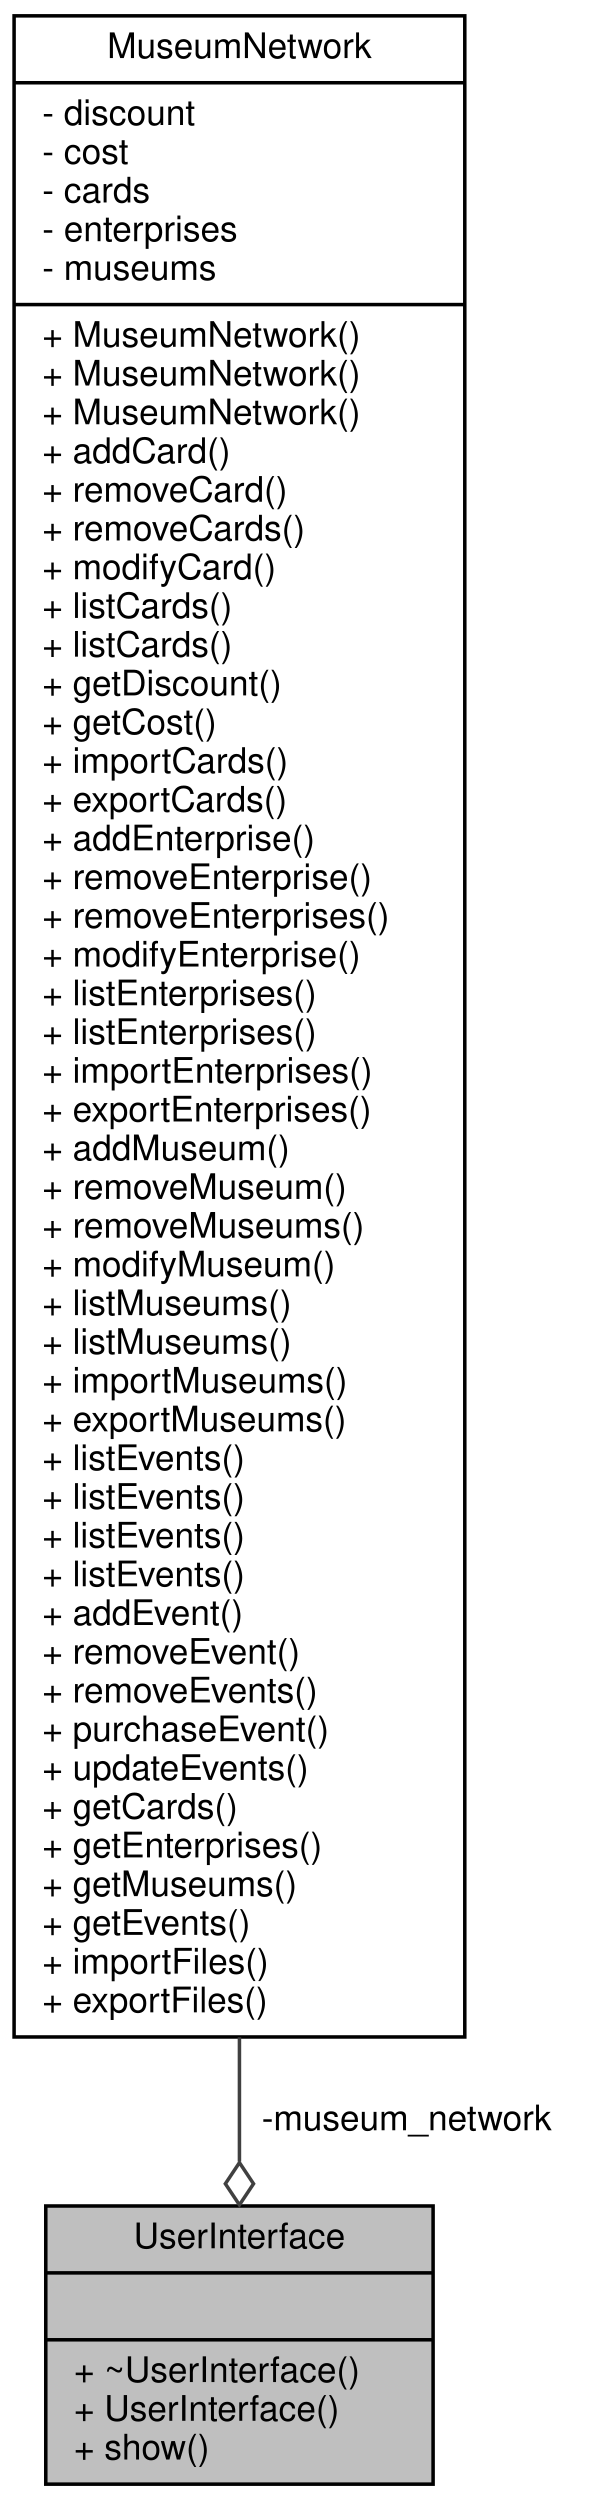
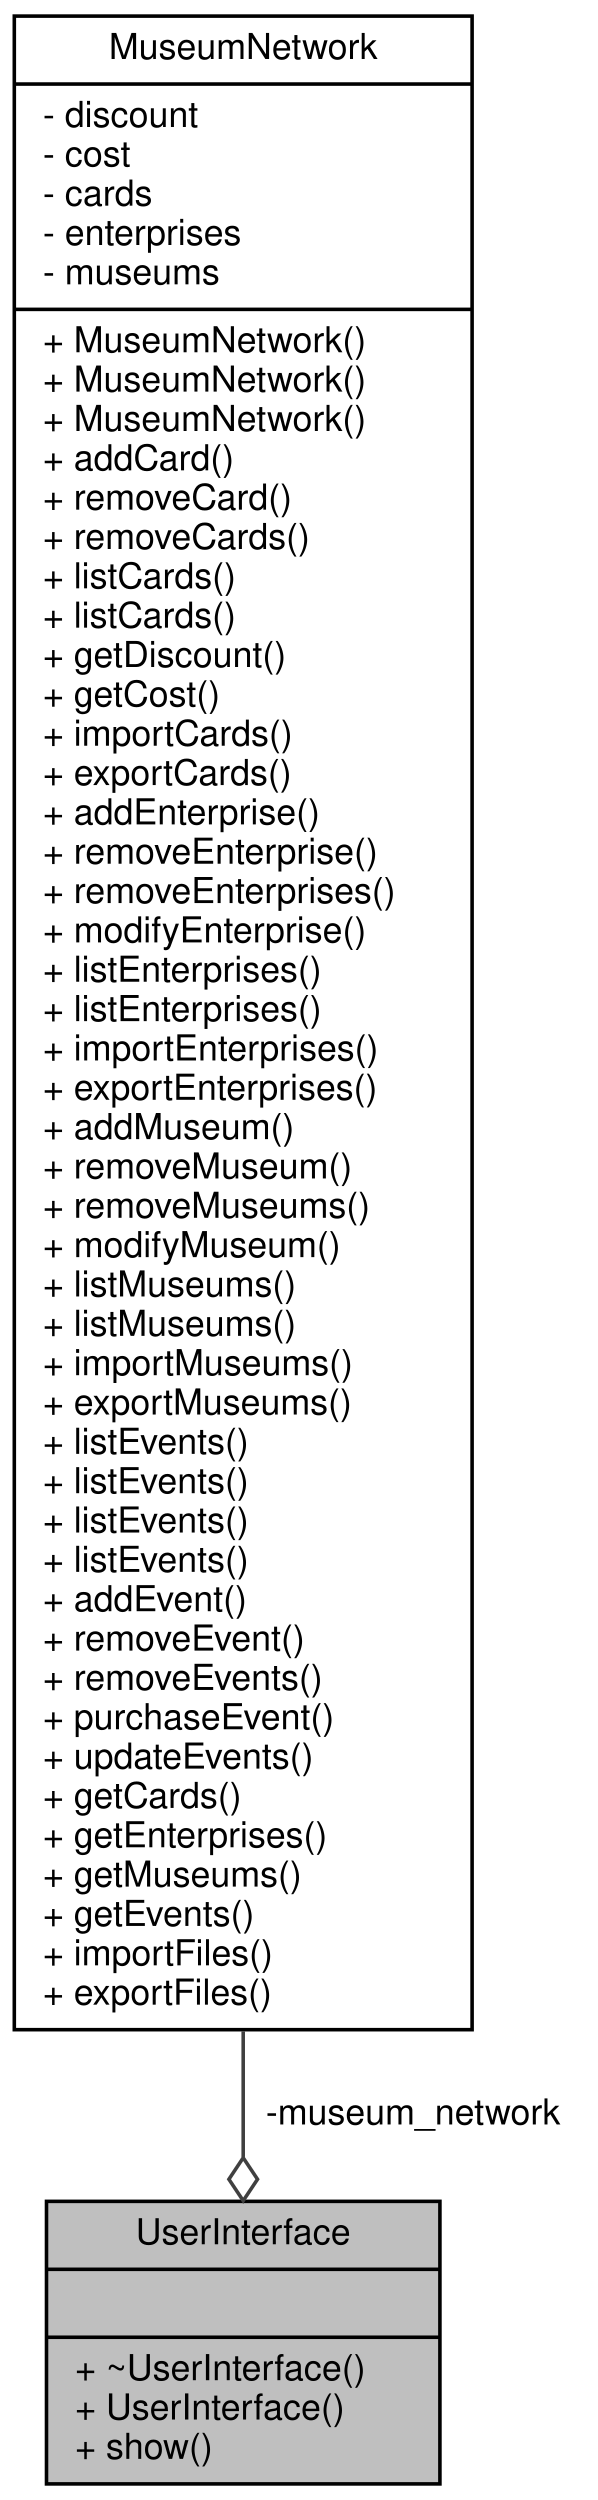
- <svg xmlns="http://www.w3.org/2000/svg" xmlns:xlink="http://www.w3.org/1999/xlink" width="167pt" height="710pt" viewBox="0.00 0.00 167.00 710.00">
-   <g id="graph0" class="graph" transform="scale(1 1) rotate(0) translate(4 706)">
+ <svg xmlns="http://www.w3.org/2000/svg" xmlns:xlink="http://www.w3.org/1999/xlink" width="167pt" height="699pt" viewBox="0.00 0.00 167.00 699.00">
+   <g id="graph0" class="graph" transform="scale(1 1) rotate(0) translate(4 695)">
    <g id="node1" class="node">
      <g id="a_node1">
        <a xlink:title=" ">
          <polygon fill="#bfbfbf" stroke="black" points="9,-0.5 9,-79.5 119,-79.5 119,-0.5 9,-0.5" />
          <text text-anchor="middle" x="64" y="-67.5" font-family="Helvetica,sans-Serif" font-size="10.00">UserInterface</text>
          <polyline fill="none" stroke="black" points="9,-60.5 119,-60.5 " />
          <text text-anchor="middle" x="64" y="-48.5" font-family="Helvetica,sans-Serif" font-size="10.00"> </text>
          <polyline fill="none" stroke="black" points="9,-41.5 119,-41.5 " />
          <text text-anchor="start" x="17" y="-29.5" font-family="Helvetica,sans-Serif" font-size="10.00">+ ~UserInterface()</text>
          <text text-anchor="start" x="17" y="-18.5" font-family="Helvetica,sans-Serif" font-size="10.00">+ UserInterface()</text>
          <text text-anchor="start" x="17" y="-7.5" font-family="Helvetica,sans-Serif" font-size="10.00">+ show()</text>
        </a>
      </g>
    </g>
    <g id="node2" class="node">
      <g id="a_node2">
        <a xlink:href="classMuseumNetwork.html" target="_top" xlink:title=" ">
-           <polygon fill="none" stroke="black" points="0,-127.5 0,-701.5 128,-701.5 128,-127.5 0,-127.5" />
-           <text text-anchor="middle" x="64" y="-689.5" font-family="Helvetica,sans-Serif" font-size="10.00">MuseumNetwork</text>
-           <polyline fill="none" stroke="black" points="0,-682.5 128,-682.5 " />
-           <text text-anchor="start" x="8" y="-670.5" font-family="Helvetica,sans-Serif" font-size="10.00">- discount</text>
-           <text text-anchor="start" x="8" y="-659.5" font-family="Helvetica,sans-Serif" font-size="10.00">- cost</text>
-           <text text-anchor="start" x="8" y="-648.5" font-family="Helvetica,sans-Serif" font-size="10.00">- cards</text>
-           <text text-anchor="start" x="8" y="-637.5" font-family="Helvetica,sans-Serif" font-size="10.00">- enterprises</text>
-           <text text-anchor="start" x="8" y="-626.5" font-family="Helvetica,sans-Serif" font-size="10.00">- museums</text>
-           <polyline fill="none" stroke="black" points="0,-619.5 128,-619.5 " />
-           <text text-anchor="start" x="8" y="-607.5" font-family="Helvetica,sans-Serif" font-size="10.00">+ MuseumNetwork()</text>
+           <polygon fill="none" stroke="black" points="0,-127.5 0,-690.5 128,-690.5 128,-127.5 0,-127.5" />
+           <text text-anchor="middle" x="64" y="-678.5" font-family="Helvetica,sans-Serif" font-size="10.00">MuseumNetwork</text>
+           <polyline fill="none" stroke="black" points="0,-671.5 128,-671.5 " />
+           <text text-anchor="start" x="8" y="-659.5" font-family="Helvetica,sans-Serif" font-size="10.00">- discount</text>
+           <text text-anchor="start" x="8" y="-648.5" font-family="Helvetica,sans-Serif" font-size="10.00">- cost</text>
+           <text text-anchor="start" x="8" y="-637.5" font-family="Helvetica,sans-Serif" font-size="10.00">- cards</text>
+           <text text-anchor="start" x="8" y="-626.5" font-family="Helvetica,sans-Serif" font-size="10.00">- enterprises</text>
+           <text text-anchor="start" x="8" y="-615.5" font-family="Helvetica,sans-Serif" font-size="10.00">- museums</text>
+           <polyline fill="none" stroke="black" points="0,-608.5 128,-608.5 " />
          <text text-anchor="start" x="8" y="-596.5" font-family="Helvetica,sans-Serif" font-size="10.00">+ MuseumNetwork()</text>
          <text text-anchor="start" x="8" y="-585.5" font-family="Helvetica,sans-Serif" font-size="10.00">+ MuseumNetwork()</text>
-           <text text-anchor="start" x="8" y="-574.5" font-family="Helvetica,sans-Serif" font-size="10.00">+ addCard()</text>
-           <text text-anchor="start" x="8" y="-563.5" font-family="Helvetica,sans-Serif" font-size="10.00">+ removeCard()</text>
-           <text text-anchor="start" x="8" y="-552.5" font-family="Helvetica,sans-Serif" font-size="10.00">+ removeCards()</text>
-           <text text-anchor="start" x="8" y="-541.5" font-family="Helvetica,sans-Serif" font-size="10.00">+ modifyCard()</text>
+           <text text-anchor="start" x="8" y="-574.5" font-family="Helvetica,sans-Serif" font-size="10.00">+ MuseumNetwork()</text>
+           <text text-anchor="start" x="8" y="-563.5" font-family="Helvetica,sans-Serif" font-size="10.00">+ addCard()</text>
+           <text text-anchor="start" x="8" y="-552.5" font-family="Helvetica,sans-Serif" font-size="10.00">+ removeCard()</text>
+           <text text-anchor="start" x="8" y="-541.5" font-family="Helvetica,sans-Serif" font-size="10.00">+ removeCards()</text>
          <text text-anchor="start" x="8" y="-530.5" font-family="Helvetica,sans-Serif" font-size="10.00">+ listCards()</text>
          <text text-anchor="start" x="8" y="-519.5" font-family="Helvetica,sans-Serif" font-size="10.00">+ listCards()</text>
          <text text-anchor="start" x="8" y="-508.5" font-family="Helvetica,sans-Serif" font-size="10.00">+ getDiscount()</text>
          <text text-anchor="start" x="8" y="-497.5" font-family="Helvetica,sans-Serif" font-size="10.00">+ getCost()</text>
          <text text-anchor="start" x="8" y="-486.5" font-family="Helvetica,sans-Serif" font-size="10.00">+ importCards()</text>
          <text text-anchor="start" x="8" y="-475.5" font-family="Helvetica,sans-Serif" font-size="10.00">+ exportCards()</text>
          <text text-anchor="start" x="8" y="-464.5" font-family="Helvetica,sans-Serif" font-size="10.00">+ addEnterprise()</text>
          <text text-anchor="start" x="8" y="-453.5" font-family="Helvetica,sans-Serif" font-size="10.00">+ removeEnterprise()</text>
          <text text-anchor="start" x="8" y="-442.5" font-family="Helvetica,sans-Serif" font-size="10.00">+ removeEnterprises()</text>
          <text text-anchor="start" x="8" y="-431.5" font-family="Helvetica,sans-Serif" font-size="10.00">+ modifyEnterprise()</text>
          <text text-anchor="start" x="8" y="-420.5" font-family="Helvetica,sans-Serif" font-size="10.00">+ listEnterprises()</text>
          <text text-anchor="start" x="8" y="-409.5" font-family="Helvetica,sans-Serif" font-size="10.00">+ listEnterprises()</text>
          <text text-anchor="start" x="8" y="-398.5" font-family="Helvetica,sans-Serif" font-size="10.00">+ importEnterprises()</text>
          <text text-anchor="start" x="8" y="-387.5" font-family="Helvetica,sans-Serif" font-size="10.00">+ exportEnterprises()</text>
          <text text-anchor="start" x="8" y="-376.5" font-family="Helvetica,sans-Serif" font-size="10.00">+ addMuseum()</text>
          <text text-anchor="start" x="8" y="-365.5" font-family="Helvetica,sans-Serif" font-size="10.00">+ removeMuseum()</text>
          <text text-anchor="start" x="8" y="-354.5" font-family="Helvetica,sans-Serif" font-size="10.00">+ removeMuseums()</text>
          <text text-anchor="start" x="8" y="-343.5" font-family="Helvetica,sans-Serif" font-size="10.00">+ modifyMuseum()</text>
          <text text-anchor="start" x="8" y="-332.5" font-family="Helvetica,sans-Serif" font-size="10.00">+ listMuseums()</text>
          <text text-anchor="start" x="8" y="-321.5" font-family="Helvetica,sans-Serif" font-size="10.00">+ listMuseums()</text>
          <text text-anchor="start" x="8" y="-310.5" font-family="Helvetica,sans-Serif" font-size="10.00">+ importMuseums()</text>
          <text text-anchor="start" x="8" y="-299.5" font-family="Helvetica,sans-Serif" font-size="10.00">+ exportMuseums()</text>
          <text text-anchor="start" x="8" y="-288.5" font-family="Helvetica,sans-Serif" font-size="10.00">+ listEvents()</text>
          <text text-anchor="start" x="8" y="-277.5" font-family="Helvetica,sans-Serif" font-size="10.00">+ listEvents()</text>
          <text text-anchor="start" x="8" y="-266.5" font-family="Helvetica,sans-Serif" font-size="10.00">+ listEvents()</text>
          <text text-anchor="start" x="8" y="-255.5" font-family="Helvetica,sans-Serif" font-size="10.00">+ listEvents()</text>
          <text text-anchor="start" x="8" y="-244.5" font-family="Helvetica,sans-Serif" font-size="10.00">+ addEvent()</text>
          <text text-anchor="start" x="8" y="-233.5" font-family="Helvetica,sans-Serif" font-size="10.00">+ removeEvent()</text>
          <text text-anchor="start" x="8" y="-222.5" font-family="Helvetica,sans-Serif" font-size="10.00">+ removeEvents()</text>
          <text text-anchor="start" x="8" y="-211.5" font-family="Helvetica,sans-Serif" font-size="10.00">+ purchaseEvent()</text>
          <text text-anchor="start" x="8" y="-200.5" font-family="Helvetica,sans-Serif" font-size="10.00">+ updateEvents()</text>
          <text text-anchor="start" x="8" y="-189.5" font-family="Helvetica,sans-Serif" font-size="10.00">+ getCards()</text>
          <text text-anchor="start" x="8" y="-178.5" font-family="Helvetica,sans-Serif" font-size="10.00">+ getEnterprises()</text>
          <text text-anchor="start" x="8" y="-167.5" font-family="Helvetica,sans-Serif" font-size="10.00">+ getMuseums()</text>
          <text text-anchor="start" x="8" y="-156.5" font-family="Helvetica,sans-Serif" font-size="10.00">+ getEvents()</text>
          <text text-anchor="start" x="8" y="-145.5" font-family="Helvetica,sans-Serif" font-size="10.00">+ importFiles()</text>
          <text text-anchor="start" x="8" y="-134.5" font-family="Helvetica,sans-Serif" font-size="10.00">+ exportFiles()</text>
        </a>
      </g>
    </g>
    <g id="edge1" class="edge">
-       <path fill="none" stroke="#404040" d="M64,-127.4C64,-114.62 64,-102.73 64,-92.11" />
-       <polygon fill="none" stroke="#404040" points="64,-91.81 60,-85.81 64,-79.81 68,-85.81 64,-91.81" />
+       <path fill="none" stroke="#404040" d="M64,-127.05C64,-114.33 64,-102.5 64,-91.93" />
+       <polygon fill="none" stroke="#404040" points="64,-91.68 60,-85.68 64,-79.68 68,-85.68 64,-91.68" />
      <text text-anchor="middle" x="111.5" y="-101" font-family="Helvetica,sans-Serif" font-size="10.00"> -museum_network</text>
    </g>
  </g>
</svg>
